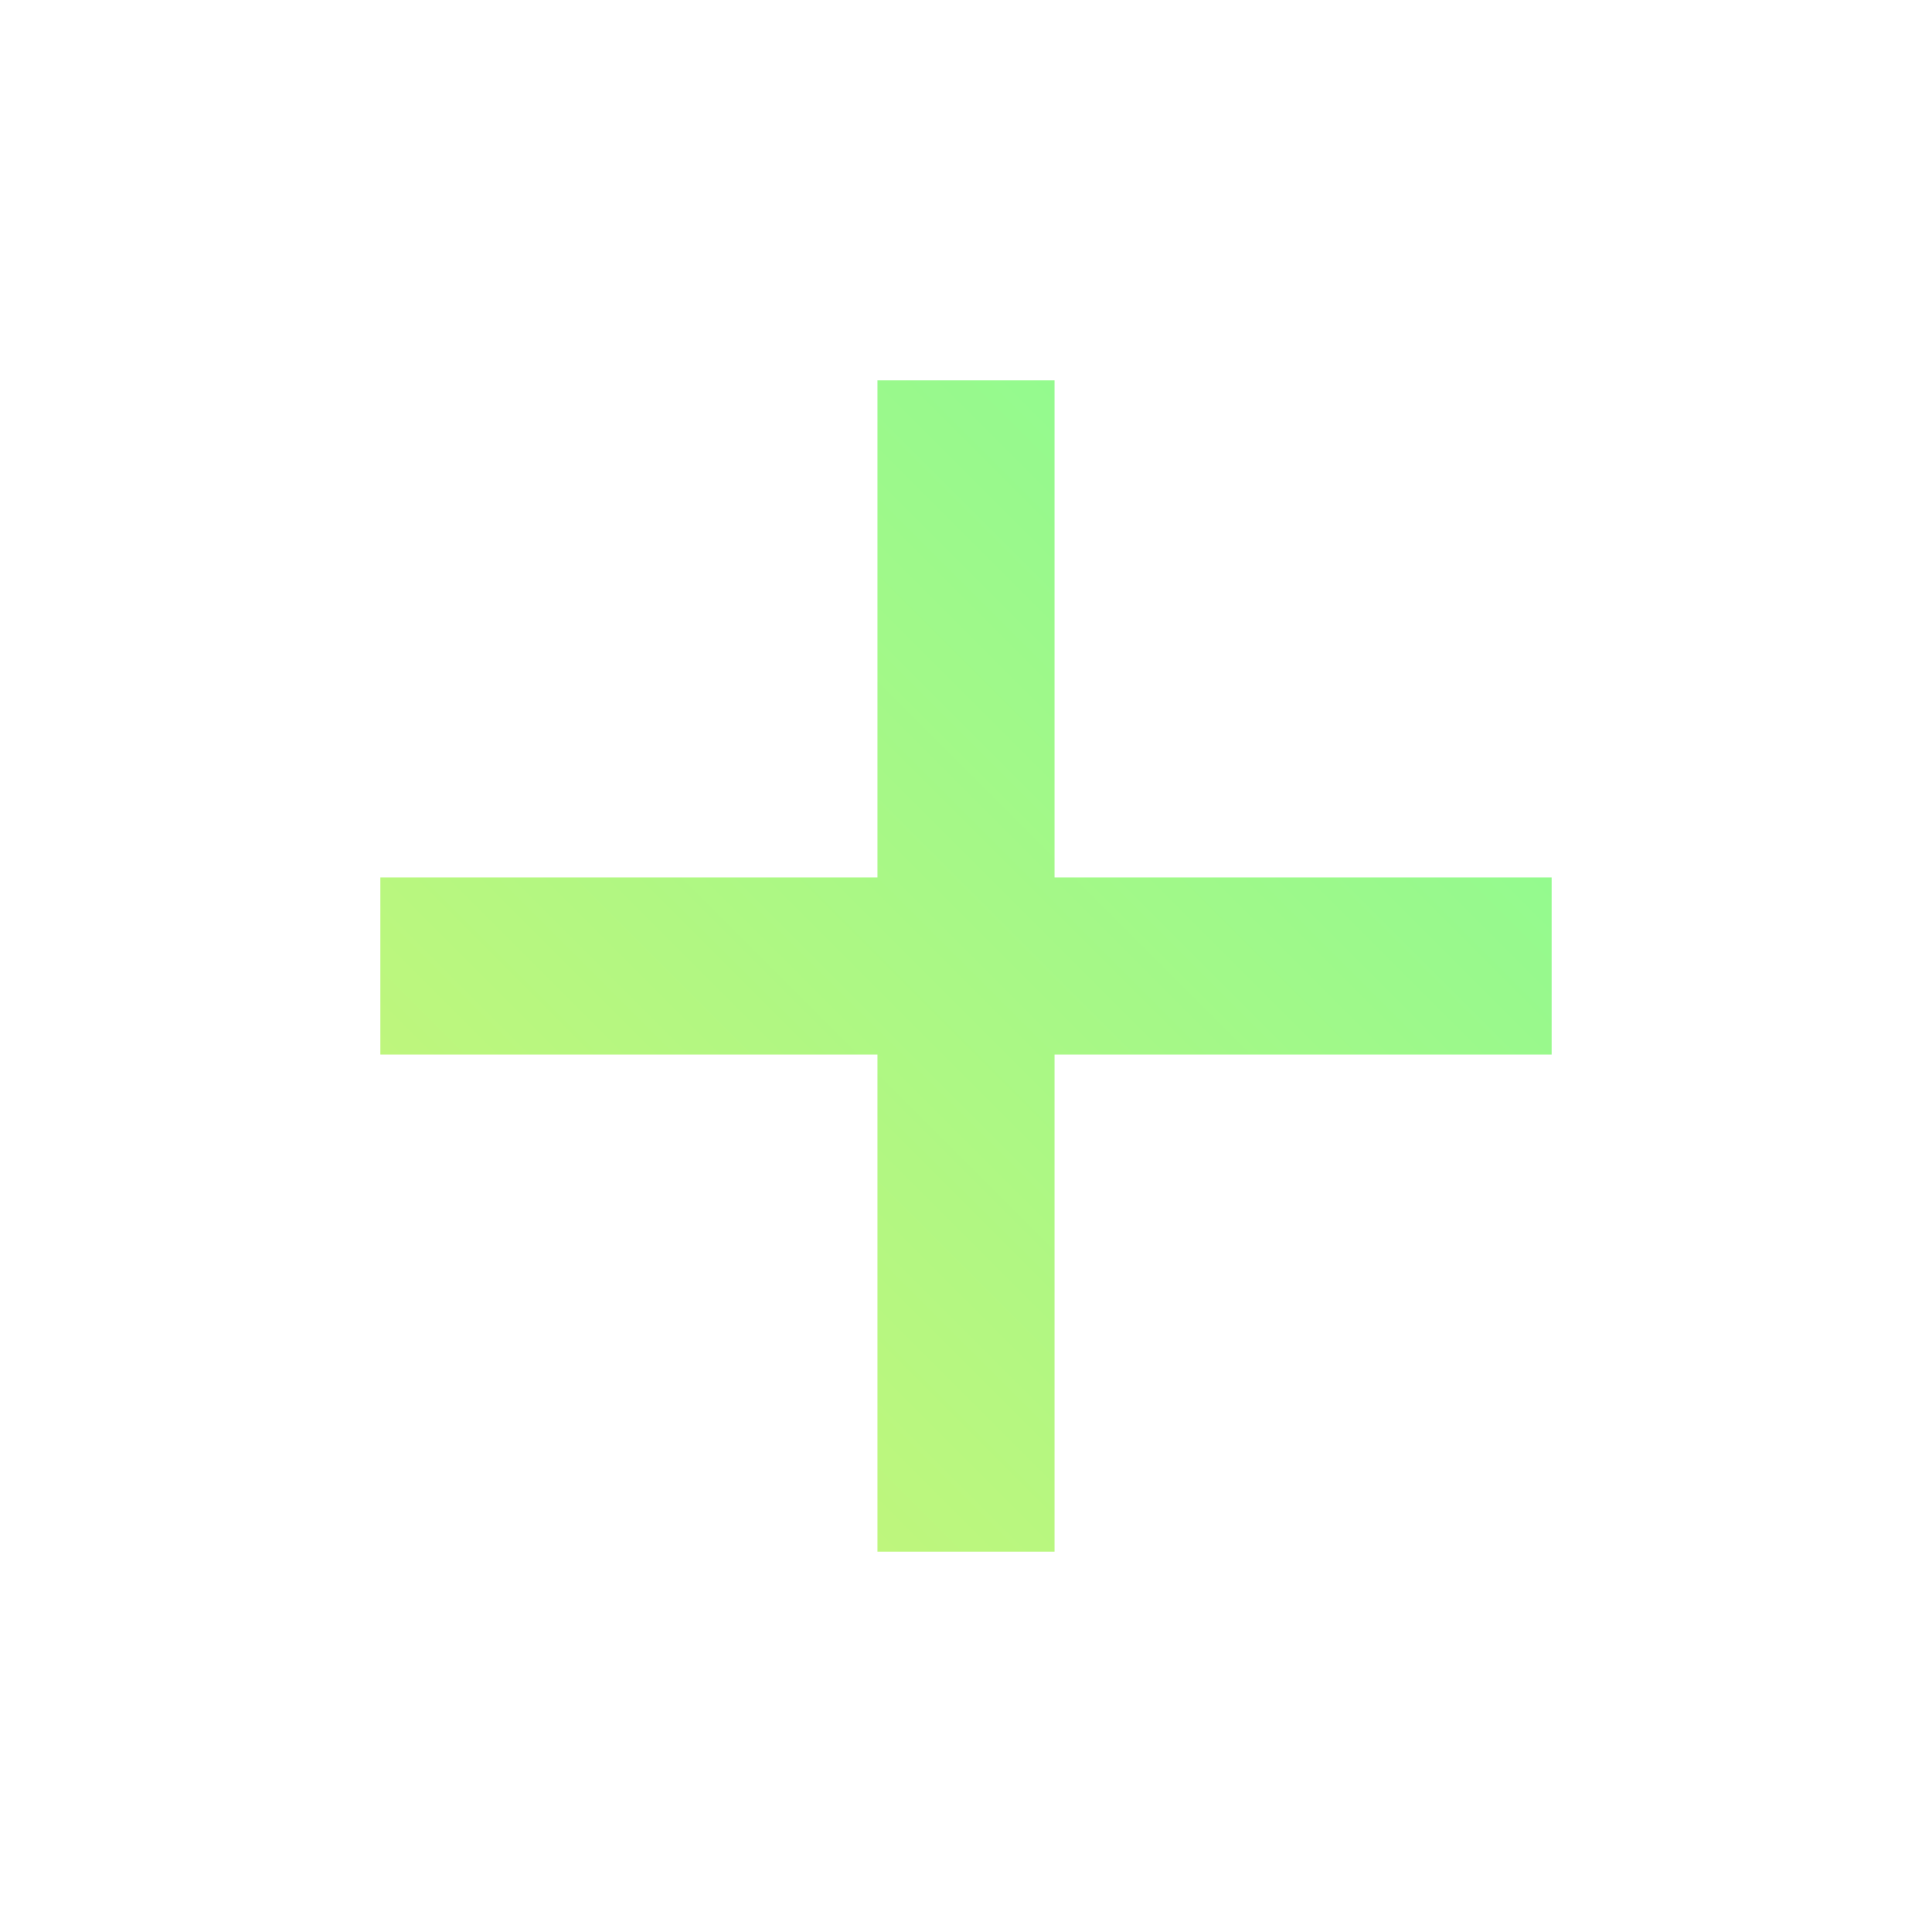
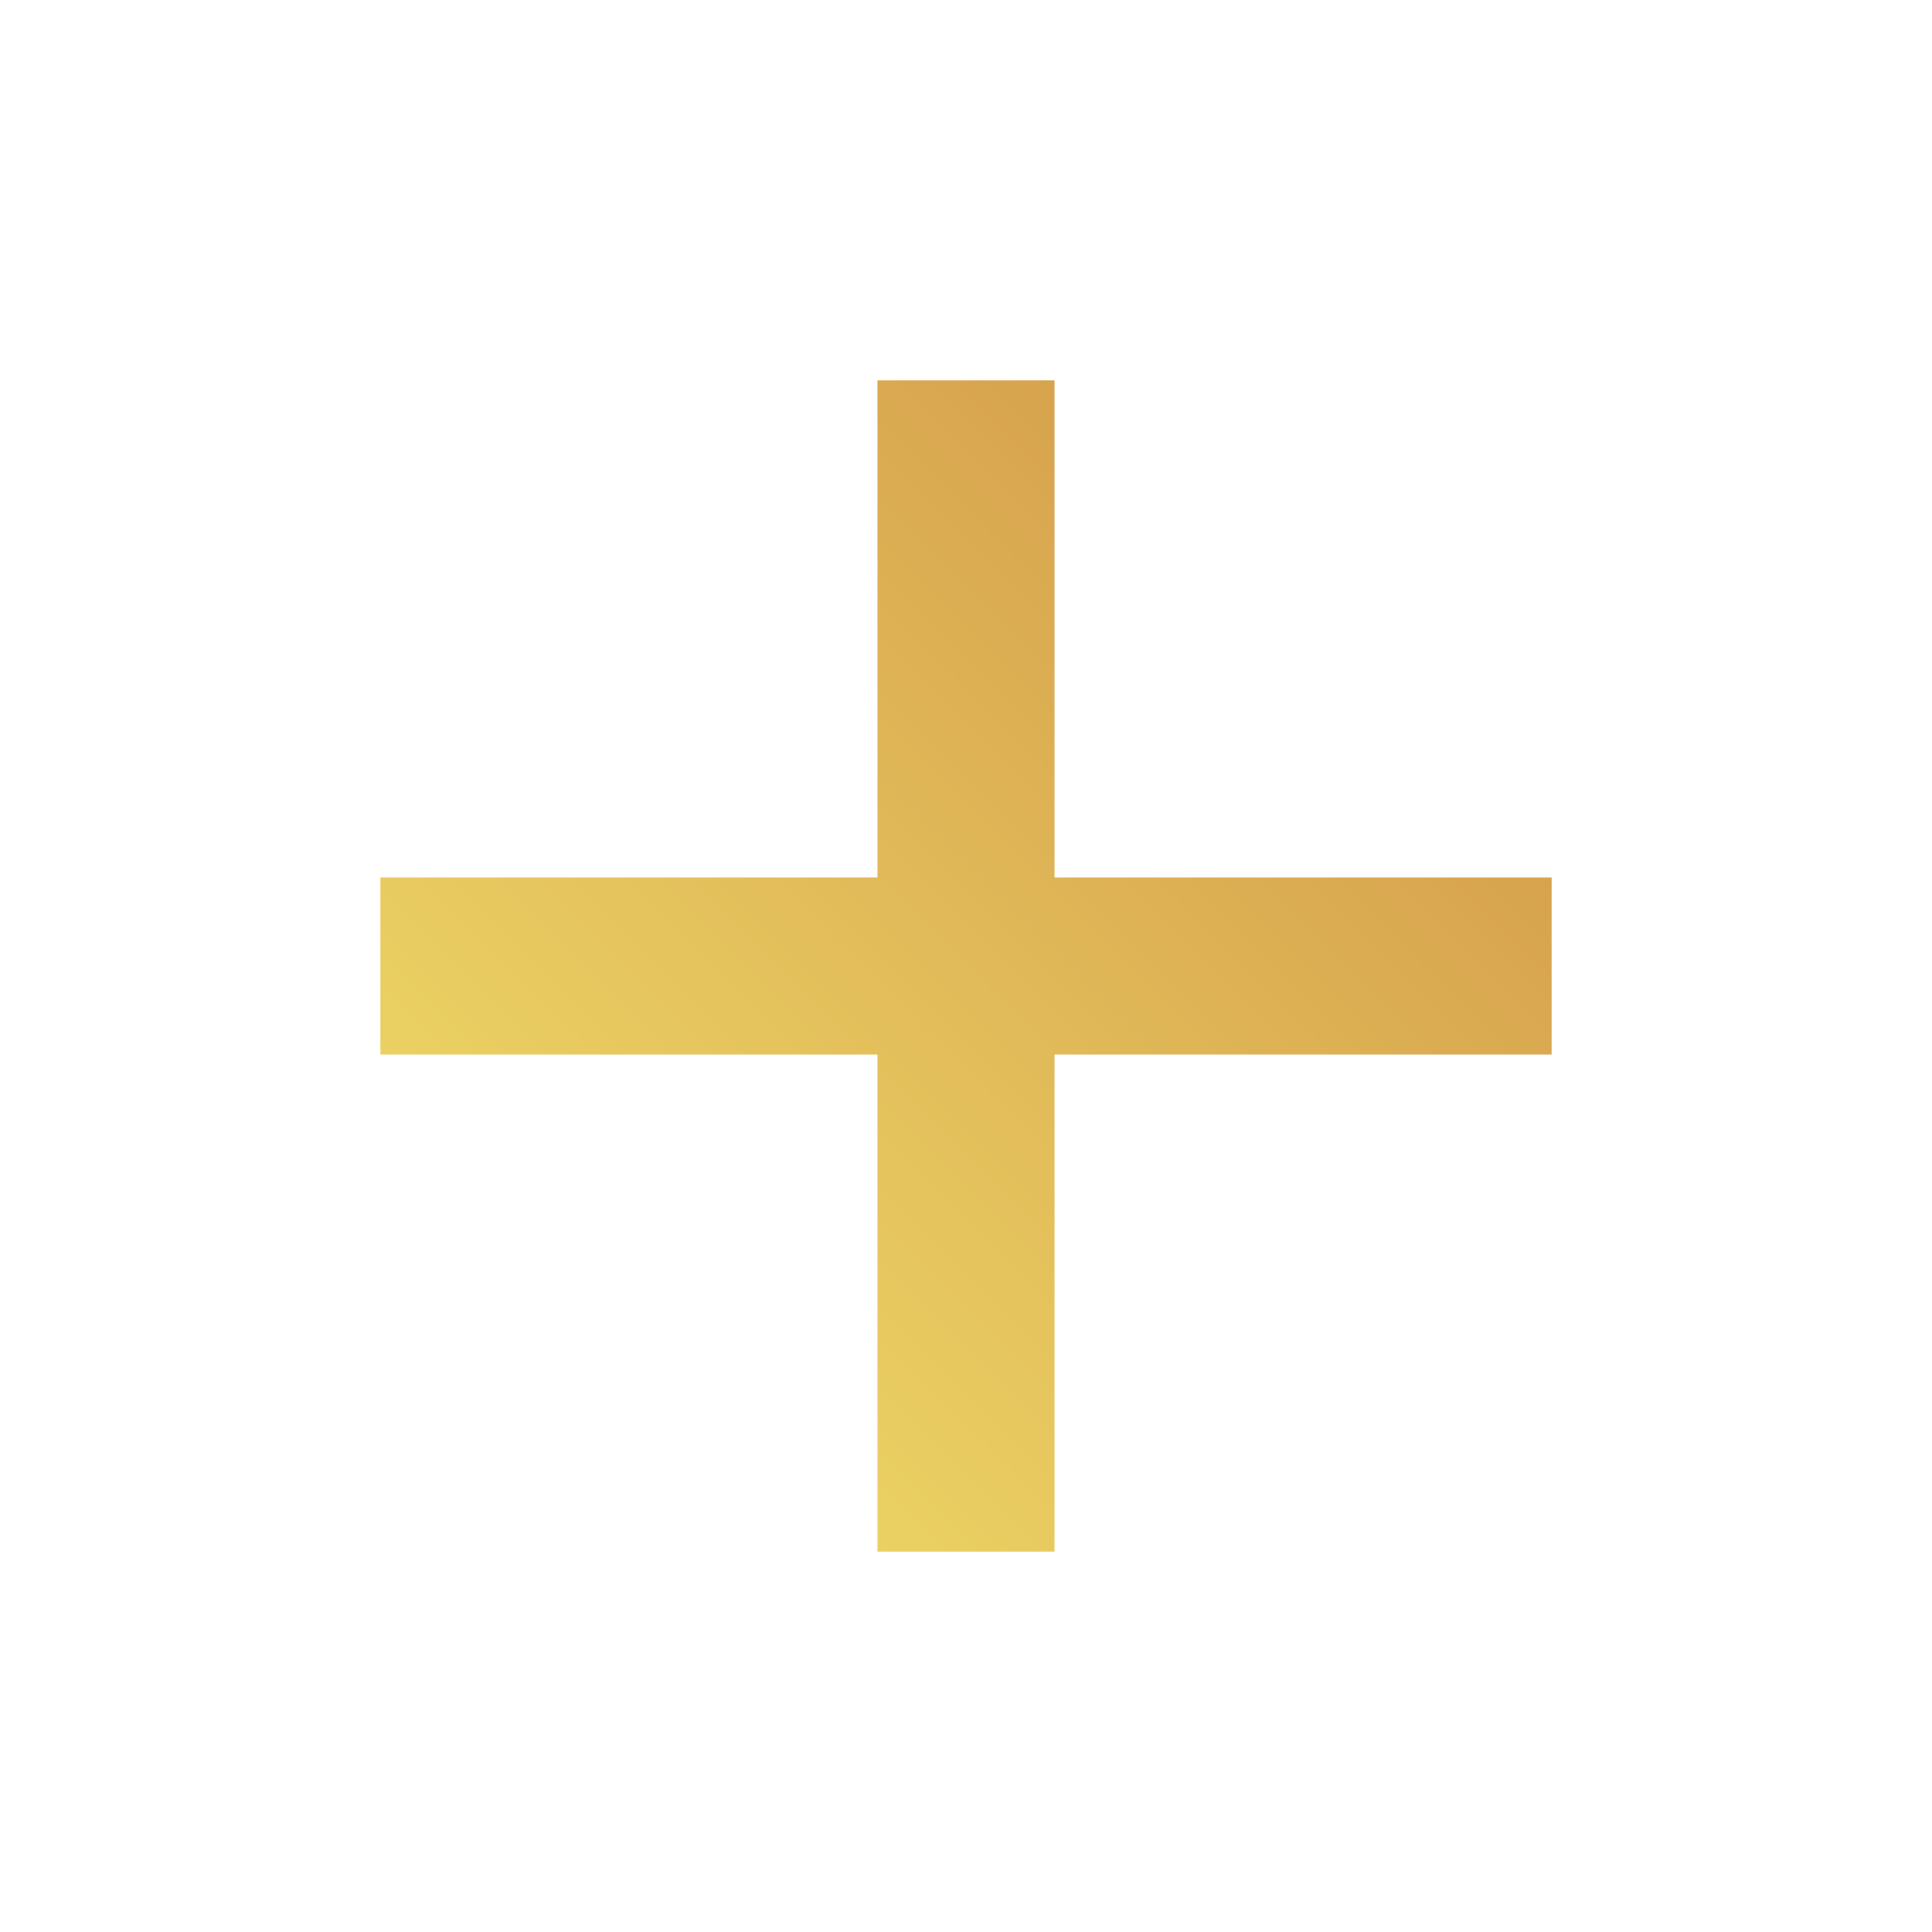
<svg xmlns="http://www.w3.org/2000/svg" height="40" width="40">
  <defs>
    <linearGradient id="grad1" x1="0%" y1="100%" x2="100%" y2="0%">
-       <stop offset="0%" style="stop-color:#cef576;stop-opacity:1" />
-       <stop offset="100%" style="stop-color:#84fb95;stop-opacity:1" />
+       <stop offset="0%" style="stop-color:#f2e26b;stop-opacity:1" />
+       <stop offset="100%" style="stop-color:#d09246;stop-opacity:1" />
    </linearGradient>
  </defs>
  <path fill="url(#grad1)" d="M18.167 32.125V21.833H7.875V18.167H18.167V7.875H21.833V18.167H32.125V21.833H21.833V32.125Z" />
</svg>
